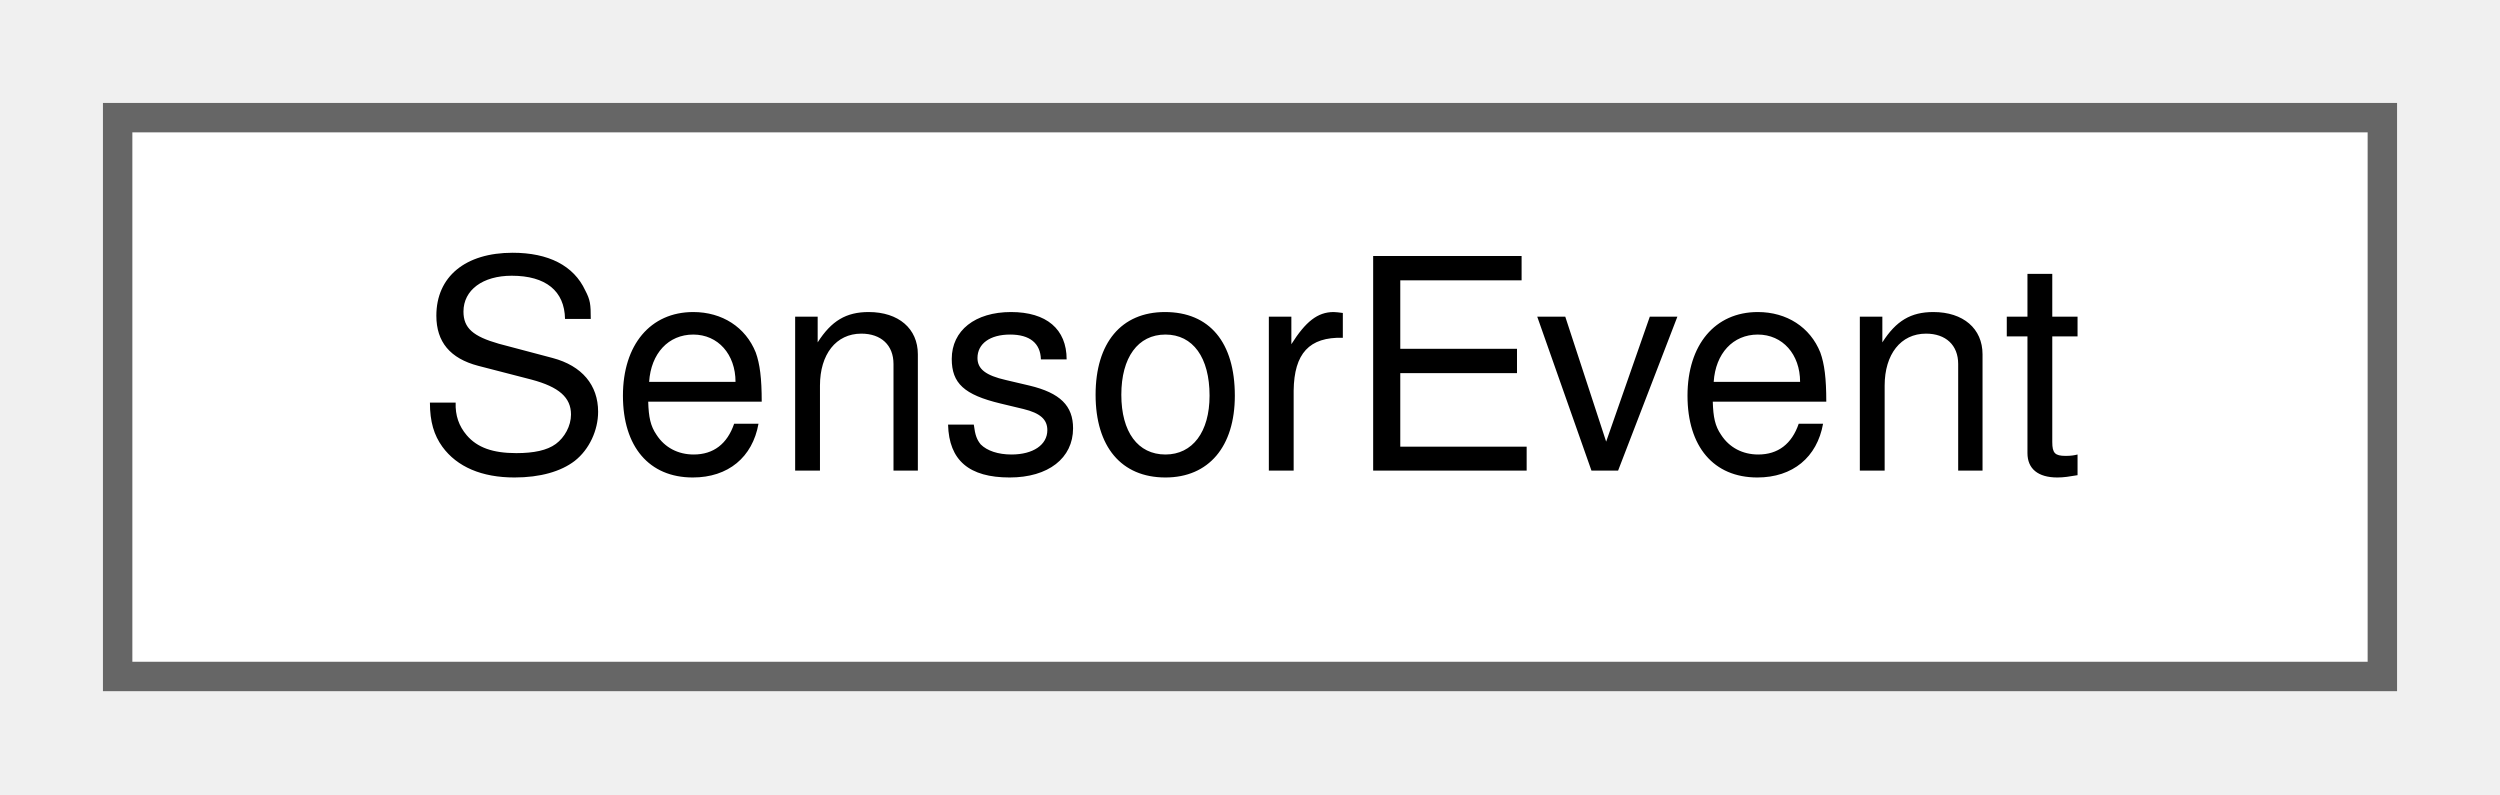
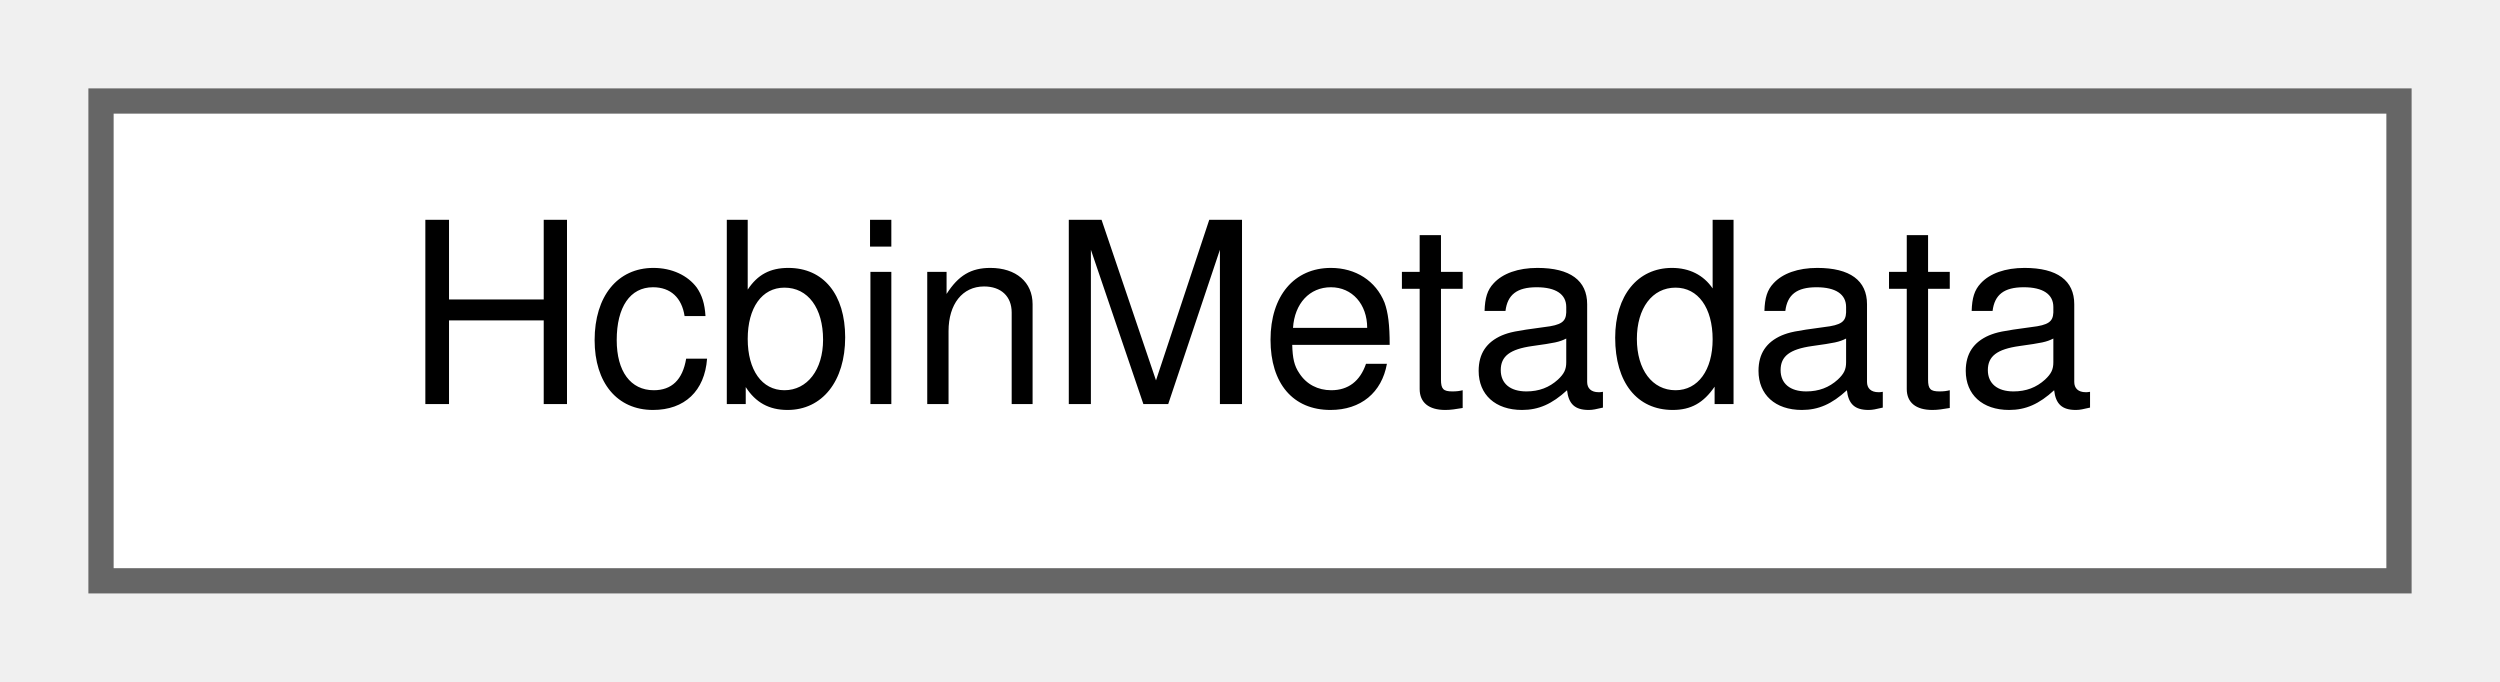
- <svg xmlns="http://www.w3.org/2000/svg" xmlns:xlink="http://www.w3.org/1999/xlink" width="85pt" height="27pt" viewBox="0.00 0.00 85.00 27.00">
+ <svg xmlns="http://www.w3.org/2000/svg" xmlns:xlink="http://www.w3.org/1999/xlink" width="99pt" height="27pt" viewBox="0.00 0.00 99.00 27.00">
  <g id="graph0" class="graph" transform="scale(1 1) rotate(0) translate(4 23)">
    <g id="Node000000" class="node">
      <g id="a_Node000000">
-         <a xlink:href="structSensorEvent.html" target="_top" xlink:title="Container for a single decoded SH-2 sensor report.">
-           <polygon fill="white" stroke="#666666" points="77,-19 0,-19 0,0 77,0 77,-19" />
-           <text text-anchor="middle" x="38.5" y="-7" font-family="Helvetica,sans-Serif" font-size="10.00">SensorEvent</text>
+         <a xlink:href="structHcbinMetadata.html" target="_top" xlink:title=" ">
+           <polygon fill="white" stroke="#666666" points="91,-19 0,-19 0,0 91,0 91,-19" />
+           <text text-anchor="middle" x="45.5" y="-7" font-family="Helvetica,sans-Serif" font-size="10.00">HcbinMetadata</text>
        </a>
      </g>
    </g>
  </g>
</svg>
